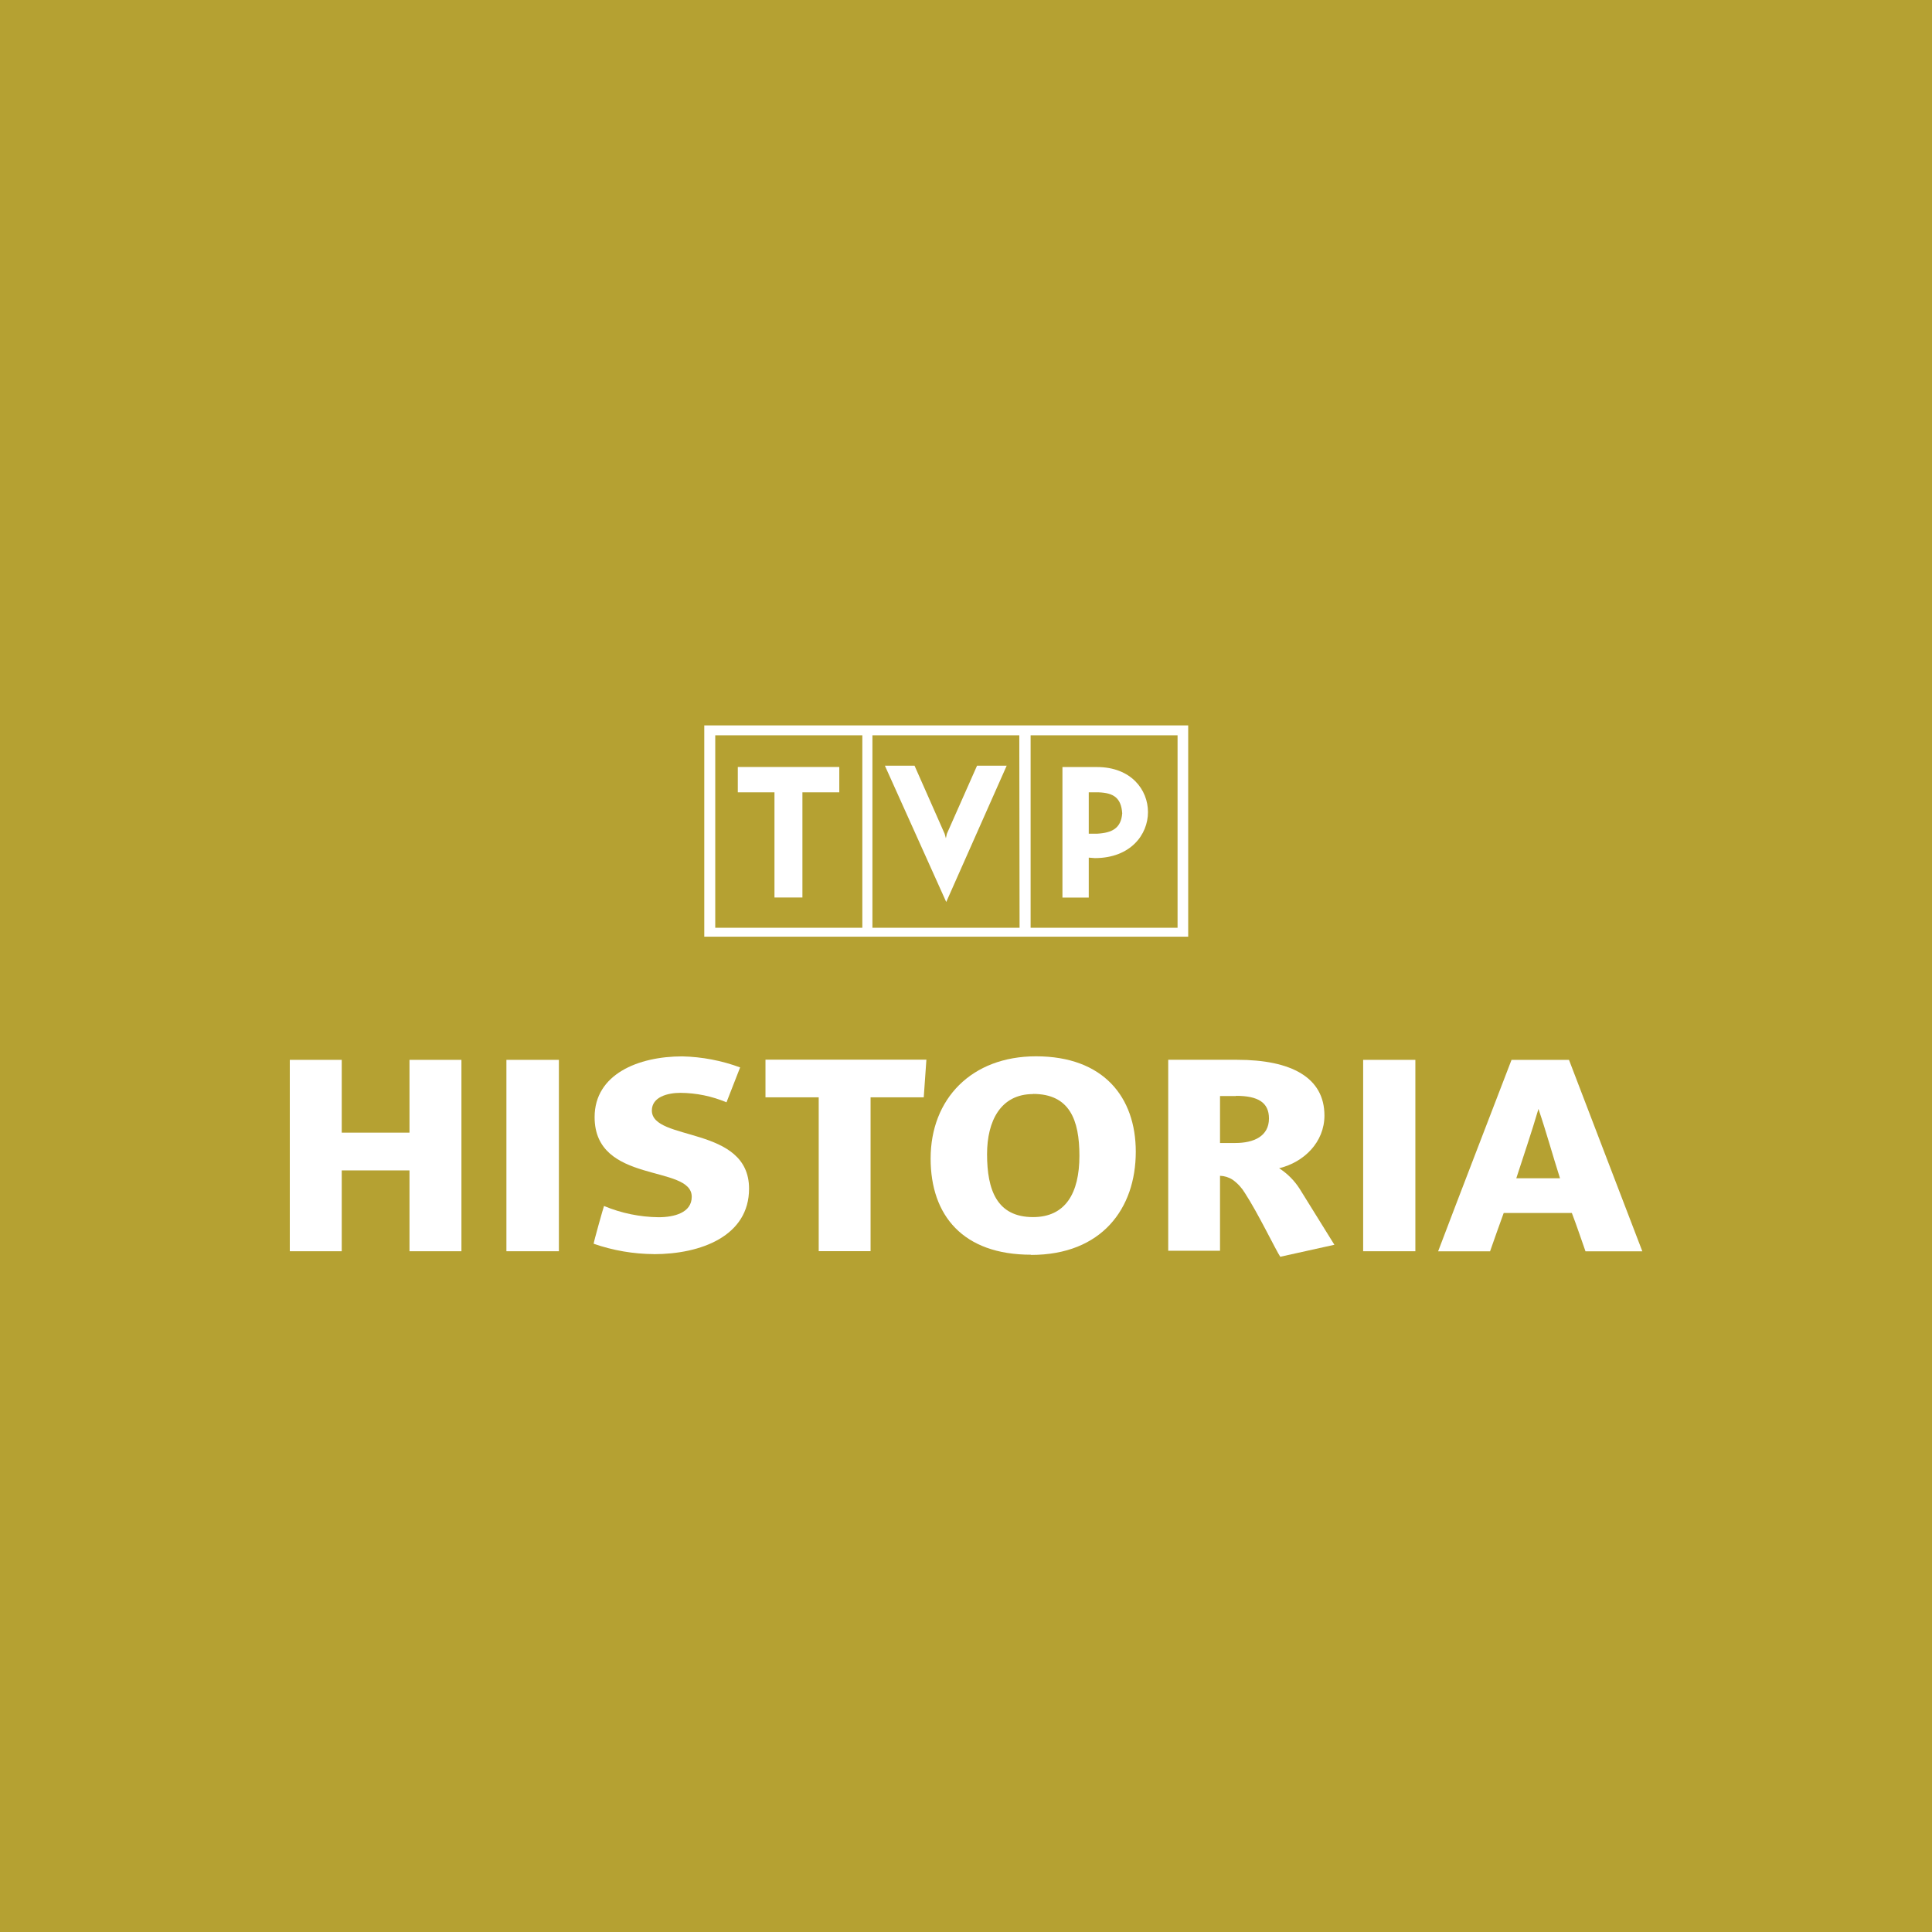
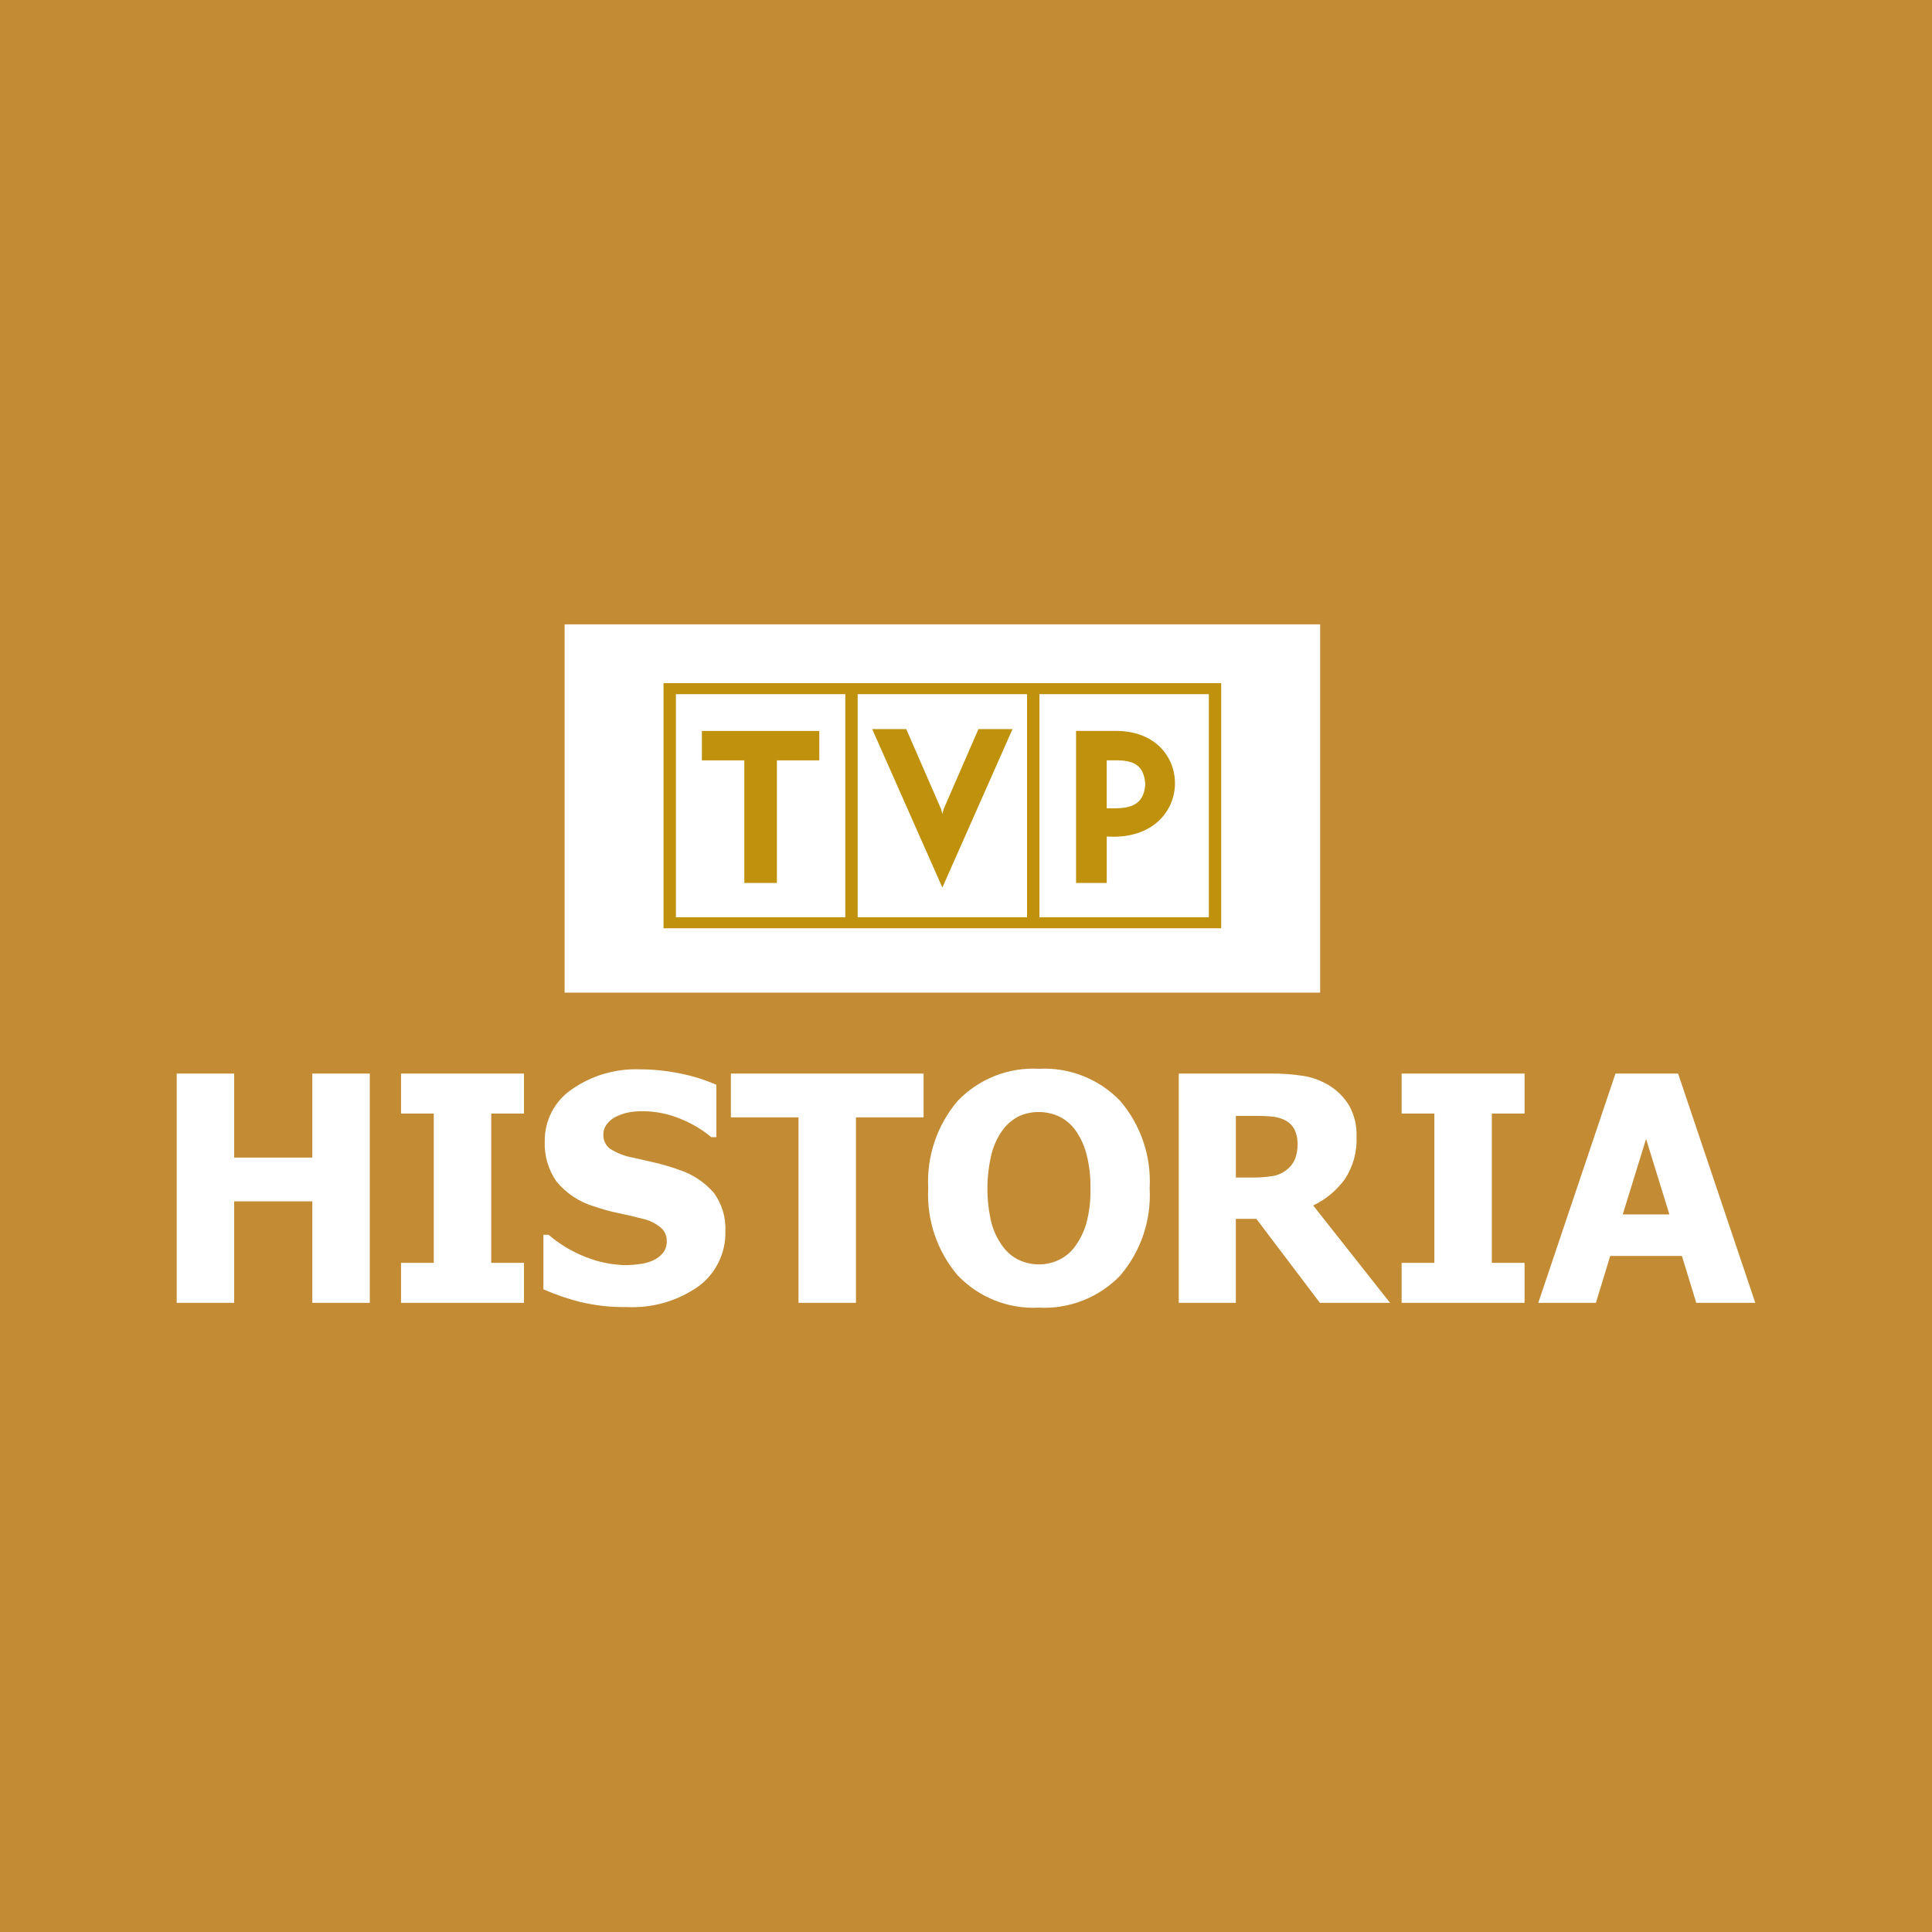
- <svg xmlns="http://www.w3.org/2000/svg" viewBox="0 0 283.46 283.46">
+ <svg xmlns="http://www.w3.org/2000/svg" id="e44ea814-26e3-427d-875d-77b81f27b444" data-name="Warstwa 2" viewBox="0 0 164 164">
  <defs>
-     <style>.cls-1{fill:#b5a132;}.cls-2{fill:#fff;}</style>
+     <style>.aba1719c-fdc7-492c-bafc-5e3dabaabb05{fill:#c38b34;}.be0deb86-c66d-41d3-9bb9-895ab33130db{fill:#fff;}.be0deb86-c66d-41d3-9bb9-895ab33130db,.ecc9c58f-7739-40b4-bb9b-2aa749d7bb9a{fill-rule:evenodd;}.ecc9c58f-7739-40b4-bb9b-2aa749d7bb9a{fill:#bf910c;}</style>
  </defs>
-   <g id="Layer_2" data-name="Layer 2">
-     <g id="TVP">
-       <g id="tvphistoria">
-         <rect class="cls-1" width="283.46" height="283.46" />
-         <g id="logo">
-           <path class="cls-2" d="M123.14,116.25v-3.72H108.25v3.72h5.38v15.43h4.1V116.25Z" />
-           <path class="cls-2" d="M138.83,132.34l-9-20h4.35l4.42,10,.18.65.14-.65,4.43-10h4.35Z" />
-           <path class="cls-2" d="M155.88,112.54v19.15h3.86v-5.86l.89.07c5.24,0,7.8-3.45,7.8-6.75s-2.5-6.61-7.48-6.61Zm3.86,3.71h1.45c2.17.08,3.3.79,3.46,3.07-.16,2.17-1.45,2.88-3.7,3h-1.21Z" />
-           <path class="cls-2" d="M103.33,106.43v31h71v-31Zm23.19,29.69H104.94V107.88h21.58Zm23.07,0H128V107.88h21.55Zm23.18,0H151.21V107.88h21.56Z" />
-           <path class="cls-2" d="M60.08,183.58V171.72H50.14v11.86H42.52V155.5h7.62v10.68h9.94V155.5H67.7v28.08Z" />
-           <path class="cls-2" d="M74.3,155.5H82v28.08H74.3Z" />
-           <path class="cls-2" d="M95.94,184a27.4,27.4,0,0,1-8.84-1.52c0-.25,1.42-5.29,1.52-5.54a21.43,21.43,0,0,0,8,1.65c2.29,0,4.87-.65,4.87-3,0-4.79-14.25-1.78-14.25-11.69,0-6.27,6.37-8.91,12.86-8.91a26.21,26.21,0,0,1,8.49,1.62l-2,5.12a17.75,17.75,0,0,0-6.75-1.39c-1.9,0-4.2.61-4.2,2.59,0,4.59,14.26,2.16,14.26,11.47,0,6.92-7,9.61-14,9.61" />
-           <path class="cls-2" d="M135.53,161h-7.8v22.57h-7.61V161h-7.81v-5.53h23.61Z" />
-           <path class="cls-2" d="M151.57,160.52c-4.79,0-6.75,4-6.75,8.81,0,5.26,1.44,9.24,6.75,9.24,4.73,0,6.8-3.47,6.8-9,0-5.26-1.44-9.07-6.8-9.07m-.29,23.59c-10,0-14.74-5.76-14.74-14.11,0-8.75,6-15,15.46-15,9.91,0,14.64,6,14.64,14,0,8.34-5,15.14-15.36,15.14" />
-           <path class="cls-2" d="M181.35,160.81H179v6.89c.43,0,1.48,0,2.24,0,2.73,0,4.94-1,4.94-3.6,0-2.34-1.59-3.32-4.84-3.32m6.51,23.63c-.67-1-3.26-6.4-5.21-9.39a6.47,6.47,0,0,0-1.79-1.93,3.61,3.61,0,0,0-1.85-.58v11H171.4V155.49h10.09c8,0,12.83,2.62,12.83,8.18,0,3.9-3,6.86-6.65,7.73a9.93,9.93,0,0,1,3,3c.77,1.22,4.84,7.78,5.11,8.23-2.63.58-5.32,1.19-7.94,1.76" />
-           <path class="cls-2" d="M200,155.5h7.66v28.08H200Z" />
-           <path class="cls-2" d="M225.72,162.7c-1,3.41-2.16,6.8-3.25,10.17h6.41c-1.09-3.41-2-6.76-3.16-10.17m6.9,20.89c-.67-1.9-1.28-3.74-2-5.62h-10c-.68,1.88-1.34,3.72-2,5.62H211c3.53-9.31,7.18-18.73,10.77-28.09h8.43c3.59,9.36,7.18,18.78,10.76,28.09Z" />
-         </g>
-       </g>
+   <rect class="aba1719c-fdc7-492c-bafc-5e3dabaabb05" width="164" height="164" />
+   <g id="a8d6790f-3c38-464a-8b5b-ed7b9c44555a" data-name="Warstwa_1">
+     <g id="eaace658-6451-44f8-954e-43a5f80e751e" data-name=" 102603880">
+       <path id="bdcb52b8-e422-459e-bf97-fee3c86ff830" data-name=" 104861824" class="be0deb86-c66d-41d3-9bb9-895ab33130db" d="M31.389,110.592H26.512v-8.613h-6.634v8.613H15V91.131h4.878v7.129h6.634V91.131h4.878v19.461Zm13.09,0H34.041V107.199h2.78V94.524H34.041V91.131H44.479v3.393H41.699V107.199h2.78Zm8.688.359a15.855,15.855,0,0,1-3.91-.432,19.783,19.783,0,0,1-3.13-1.073V104.817h.442a10.862,10.862,0,0,0,3.213,1.91,9.553,9.553,0,0,0,3.408.667,8.711,8.711,0,0,0,1.099-.091,3.813,3.813,0,0,0,1.099-.288,2.421,2.421,0,0,0,.859-.621,1.536,1.536,0,0,0,.351-1.053,1.454,1.454,0,0,0-.573-1.19,3.645,3.645,0,0,0-1.366-.667q-.989-.261-2.114-.497a16.829,16.829,0,0,1-2.101-.575,6.537,6.537,0,0,1-3.227-2.145,5.601,5.601,0,0,1-.976-3.374,5.25,5.25,0,0,1,2.304-4.427A9.456,9.456,0,0,1,54.3,90.772a16.998,16.998,0,0,1,3.443.353,15.004,15.004,0,0,1,3.066.956v4.449h-.43a9.642,9.642,0,0,0-2.636-1.564,8.34,8.34,0,0,0-3.195-.639,6.516,6.516,0,0,0-1.146.091,4.381,4.381,0,0,0-1.067.351,2.159,2.159,0,0,0-.787.617,1.417,1.417,0,0,0-.332.916,1.459,1.459,0,0,0,.527,1.184,5.321,5.321,0,0,0,2.037.791q.975.222,1.88.432a17.665,17.665,0,0,1,1.933.575,6.591,6.591,0,0,1,2.999,1.969,5.089,5.089,0,0,1,.982,3.263,5.625,5.625,0,0,1-2.271,4.669,9.743,9.743,0,0,1-6.135,1.765Zm14.614-.359v-15.742H62.042V91.131H78.399v3.719H72.659v15.742H67.782Zm29.808-9.724a10.487,10.487,0,0,1-2.514,7.426A8.943,8.943,0,0,1,88.185,111a8.861,8.861,0,0,1-6.89-2.739,10.544,10.544,0,0,1-2.501-7.393,10.553,10.553,0,0,1,2.501-7.419,8.883,8.883,0,0,1,6.89-2.726,8.933,8.933,0,0,1,6.891,2.713,10.512,10.512,0,0,1,2.514,7.432Zm-5.024-.013a10.644,10.644,0,0,0-.359-2.962,6.108,6.108,0,0,0-.958-2.008,3.701,3.701,0,0,0-1.414-1.144,4.163,4.163,0,0,0-3.265-.026,3.916,3.916,0,0,0-1.409,1.144,5.947,5.947,0,0,0-.971,2.014,12.509,12.509,0,0,0-.02,5.971,6.057,6.057,0,0,0,.965,1.982,3.637,3.637,0,0,0,1.421,1.158,4.064,4.064,0,0,0,1.642.347,3.937,3.937,0,0,0,1.668-.373,3.645,3.645,0,0,0,1.395-1.158,6.419,6.419,0,0,0,.965-1.982,10.602,10.602,0,0,0,.339-2.963Zm25.43,9.738h-5.953l-5.395-7.129h-1.741v7.129h-4.845V91.131h7.798a17.051,17.051,0,0,1,2.813.203,5.975,5.975,0,0,1,2.213.843,5.085,5.085,0,0,1,1.653,1.694,5.03,5.03,0,0,1,.613,2.609,6.076,6.076,0,0,1-1.002,3.629,7.054,7.054,0,0,1-2.678,2.217l6.525,8.267Zm-7.853-13.496a2.665,2.665,0,0,0-.279-1.26,1.846,1.846,0,0,0-.929-.816,3.34,3.34,0,0,0-1.013-.248q-.558-.052-1.39-.053h-1.624v5.237H106.297a10.2,10.2,0,0,0,1.721-.124,2.549,2.549,0,0,0,1.202-.529,2.289,2.289,0,0,0,.695-.875,3.306,3.306,0,0,0,.227-1.332Zm19.274,13.496H118.978v-3.393h2.78V94.524h-2.78v-3.393h10.438v3.393h-2.78v12.676h2.78Zm1.162,0L137.132,91.131h5.315L149,110.592h-5.011l-1.217-3.98h-6.086l-1.217,3.98h-4.891Zm11.131-7.504-1.98-6.411-1.981,6.411h3.961Z" />
+       <polygon id="f31291d5-597a-4f90-b0ef-ec84a9739c35" data-name=" 104860912" class="ecc9c58f-7739-40b4-bb9b-2aa749d7bb9a" points="106.643 81.276 51.96 81.276 51.96 55.673 106.643 55.673 106.643 81.276" />
+       <path id="e394c88a-6e50-4a94-9890-c2cbc1c78dac" data-name=" 104860816" class="be0deb86-c66d-41d3-9bb9-895ab33130db" d="M47.927,53h64.136V84.26H47.927Zm24.877,5.927V77.864H87.183V58.927Zm15.429,0V77.864H102.612V58.927Zm3.11,3.119H94.748c3.322,0,4.99,2.209,4.99,4.435,0,2.264-1.721,4.547-5.23,4.547l-.561-.019v3.94H91.342V62.046Zm2.602,2.496v4.071h.813c1.498-.025,2.368-.517,2.461-2.058-.108-1.485-.849-1.99-2.336-2.013ZM79.994,75.339l5.955-13.448H83.056l-2.958,6.795-.104.41L79.89,68.692l-2.96-6.8H74.039ZM69.547,64.545H65.947v10.404H63.182V64.545H59.581V62.048h9.966v2.497Zm-12.173-5.618V77.864H71.755V58.927Zm-1.05-.935V78.8h47.338V57.991Z" />
    </g>
  </g>
</svg>
